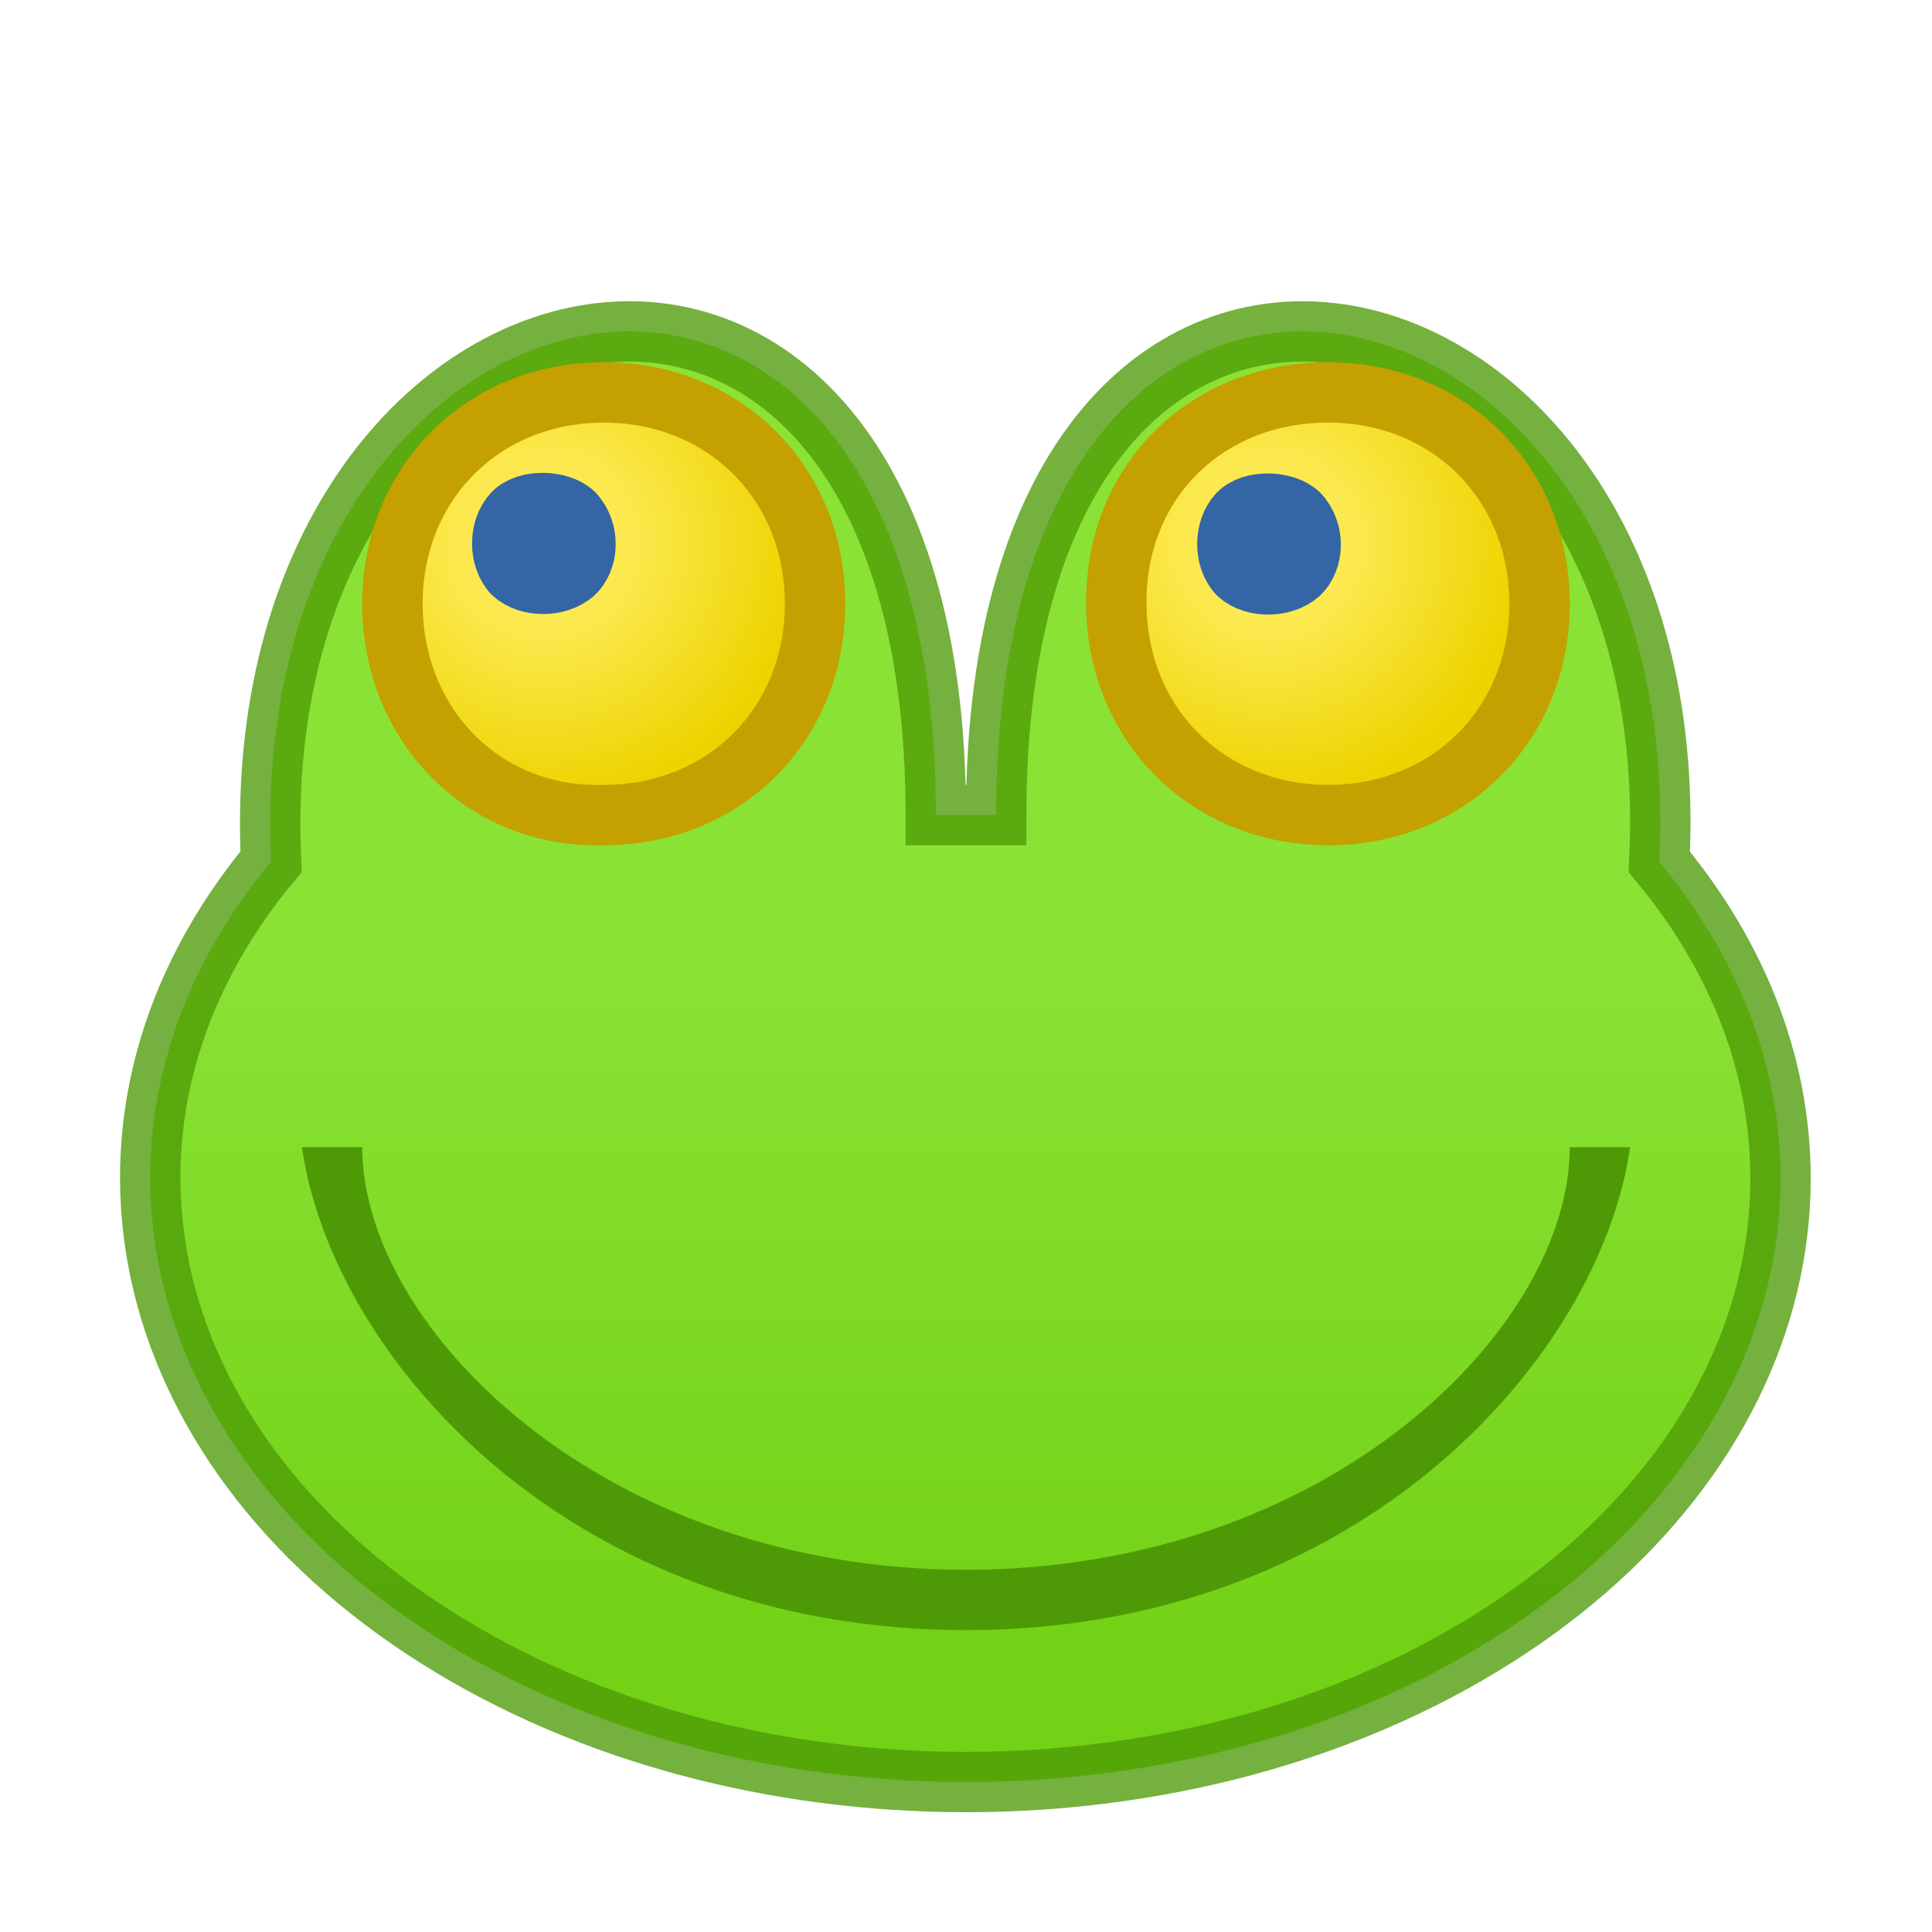
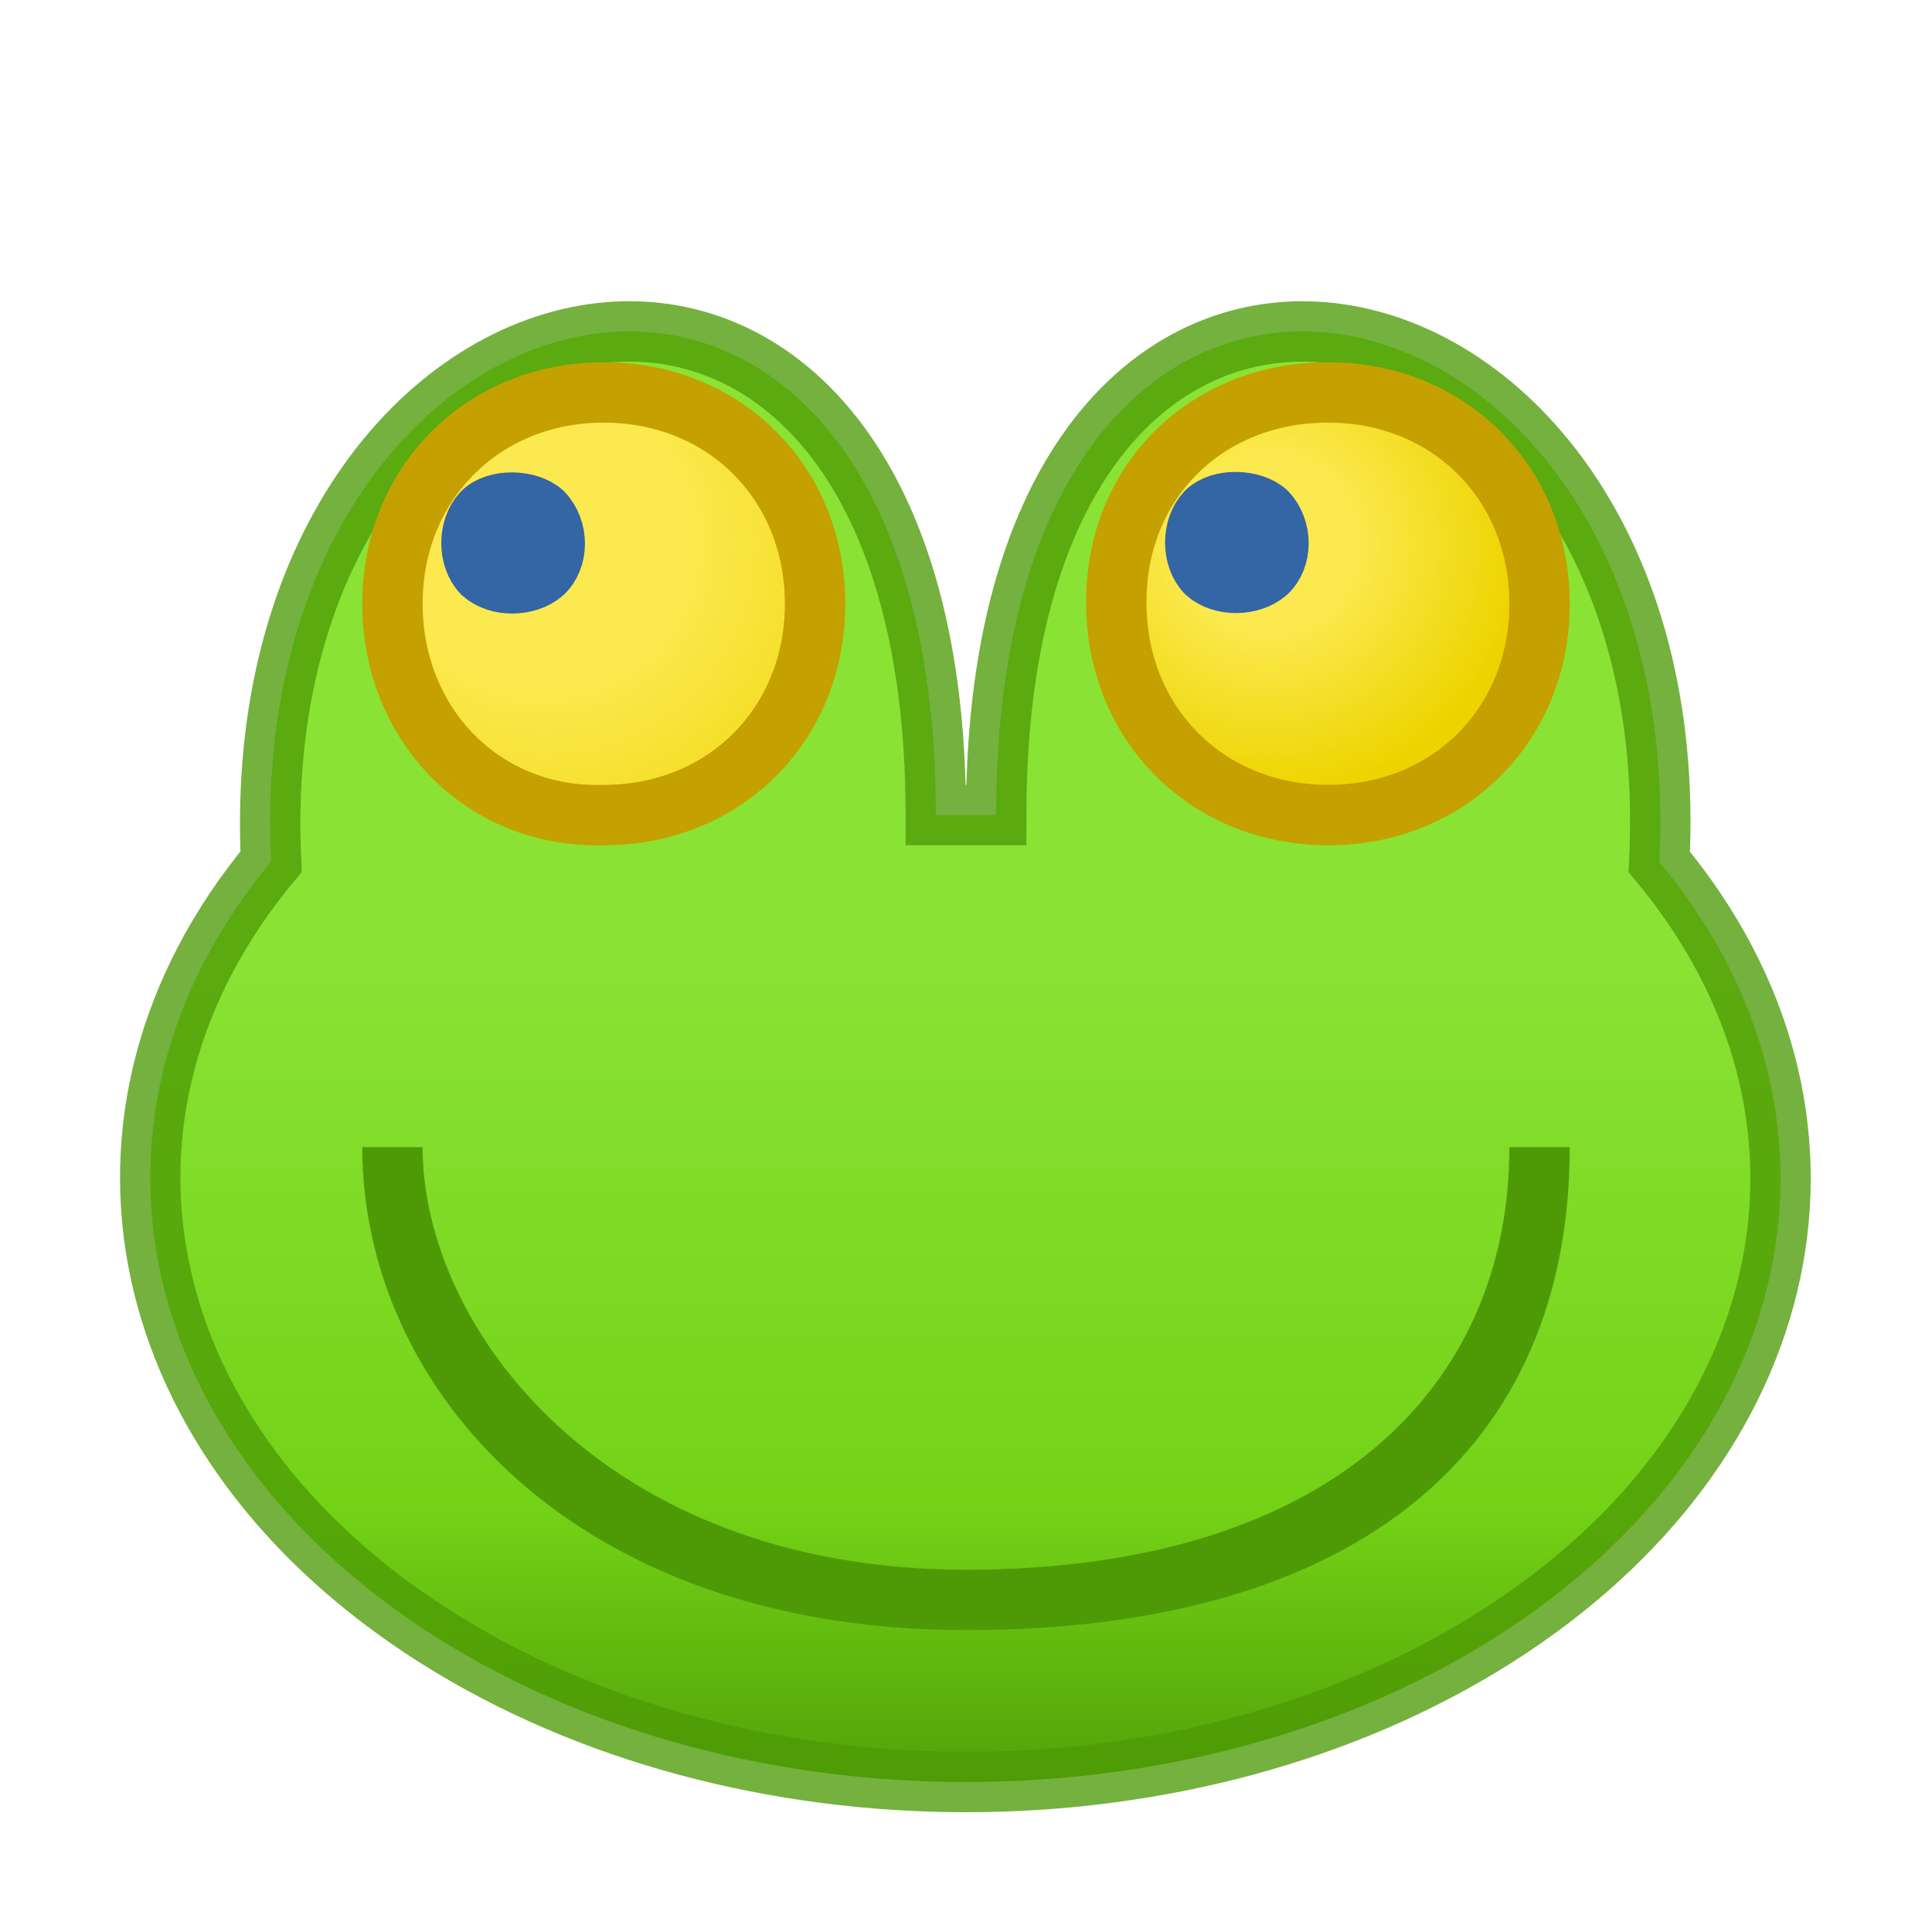
<svg version="1.1" width="32" height="32">
  <defs>
-     <linearGradient id="linearGrad1" x1="16" y1="10" x2="16" y2="31" gradientUnits="userSpaceOnUse">
-       <stop offset="0.286" stop-color="rgb(138,226,52)" stop-opacity="1" />
-       <stop offset="0.81" stop-color="rgb(115,210,22)" stop-opacity="1" />
+     <linearGradient id="linearGrad1" x1="16" y1="15" x2="16" y2="31" gradientUnits="userSpaceOnUse">
+       <stop offset="0.062" stop-color="rgb(138,226,52)" stop-opacity="1" />
+       <stop offset="0.625" stop-color="rgb(115,210,22)" stop-opacity="1" />
+       <stop offset="0.95" stop-color="rgb(78,154,6)" stop-opacity="1" />
    </linearGradient>
-     <radialGradient id="radialGrad2" cx="9" cy="9" fx="9" fy="9" r="5.731" fr="0" gradientUnits="userSpaceOnUse">
+     <radialGradient id="radialGrad2" cx="9" cy="9" fx="9" fy="9" r="9.513" fr="0" gradientUnits="userSpaceOnUse">
      <stop offset="0.247" stop-color="rgb(252,233,79)" stop-opacity="1" />
      <stop offset="0.74" stop-color="rgb(237,212,0)" stop-opacity="1" />
    </radialGradient>
    <radialGradient id="radialGrad3" cx="21" cy="9" fx="21" fy="9" r="5.657" fr="0" gradientUnits="userSpaceOnUse">
      <stop offset="0.25" stop-color="rgb(252,233,79)" stop-opacity="1" />
      <stop offset="0.735" stop-color="rgb(237,212,0)" stop-opacity="1" />
    </radialGradient>
  </defs>
  <path id="Head" fill="url(#linearGrad1)" stroke="rgba(77,154,6,0.77)" d="M 15.5 13.5 L 16.5 13.5 C 16.5 1.5 28 4 27.483 14.275 A 13.501 10 0.066 1 1 4.49 14.271 C 4 4 15.5 1.5 15.5 13.5 Z" />
  <path id="Right Eye" fill="url(#radialGrad2)" stroke="rgba(196,160,0,1)" d="M 6.5 10 C 6.5 8 8 6.5 10 6.5 C 12 6.5 13.5 8 13.5 10 C 13.5 12 12 13.5 10 13.5 C 8 13.558 6.5 12 6.5 10 Z" />
  <path id="Left Eye" fill="url(#radialGrad3)" stroke="rgba(196,160,0,1)" d="M 18.49 10.006 C 18.468 7.997 19.968 6.497 22 6.5 C 24 6.5 25.5 8 25.5 10 C 25.5 12 24 13.5 22 13.5 C 20 13.5 18.5 12 18.49 10.006 Z" />
-   <path id="Left Pupil" fill="rgba(52,101,164,1)" stroke="rgba(52,101,164,1)" d="M 8.5 8.5 C 8.726 8.267 9.269 8.285 9.5 8.5 C 9.769 8.784 9.759 9.264 9.5 9.5 C 9.241 9.722 8.758 9.732 8.5 9.5 C 8.257 9.244 8.26 8.757 8.5 8.5 Z" />
-   <path id="Right Pupil" fill="rgba(52,101,164,1)" stroke="rgba(52,101,164,1)" d="M 20.51 8.51 C 20.736 8.277 21.279 8.295 21.51 8.51 C 21.78 8.794 21.77 9.274 21.51 9.51 C 21.251 9.732 20.769 9.741 20.51 9.51 C 20.267 9.254 20.27 8.767 20.51 8.51 Z" />
-   <path id="Mouth" fill="rgba(78,154,6,1)" stroke="none" d="M 5 19 C 5.511 22.537 9.5 27 16 27 C 22.5 27 26.5 22.5 27 19 L 26 19 C 26 22 22 26 16 26 C 10 26 6 22 6 19 L 5 19 Z" />
+   <path id="Left Pupil" fill="rgba(52,101,164,1)" stroke="rgba(52,101,164,1)" d="M 7.99 8.492 C 8.216 8.259 8.759 8.278 8.99 8.492 C 9.26 8.776 9.25 9.257 8.99 9.492 C 8.731 9.714 8.249 9.724 7.99 9.492 C 7.747 9.237 7.75 8.749 7.99 8.492 Z" />
+   <path id="Right Pupil" fill="rgba(52,101,164,1)" stroke="rgba(52,101,164,1)" d="M 19.978 8.484 C 20.204 8.252 20.746 8.27 20.978 8.484 C 21.247 8.768 21.237 9.249 20.978 9.484 C 20.718 9.706 20.236 9.716 19.978 9.484 C 19.735 9.229 19.738 8.741 19.978 8.484 Z" />
+   <path id="Mouth" fill="rgba(78,154,6,1)" stroke="none" d="M 6 19 C 6 23 9.5 27 16 27 C 22.5 27 26 24 26 19 L 25 19 C 25 23 22 26 16 26 C 10 26 7 22 7 19 L 6 19 Z" />
</svg>
